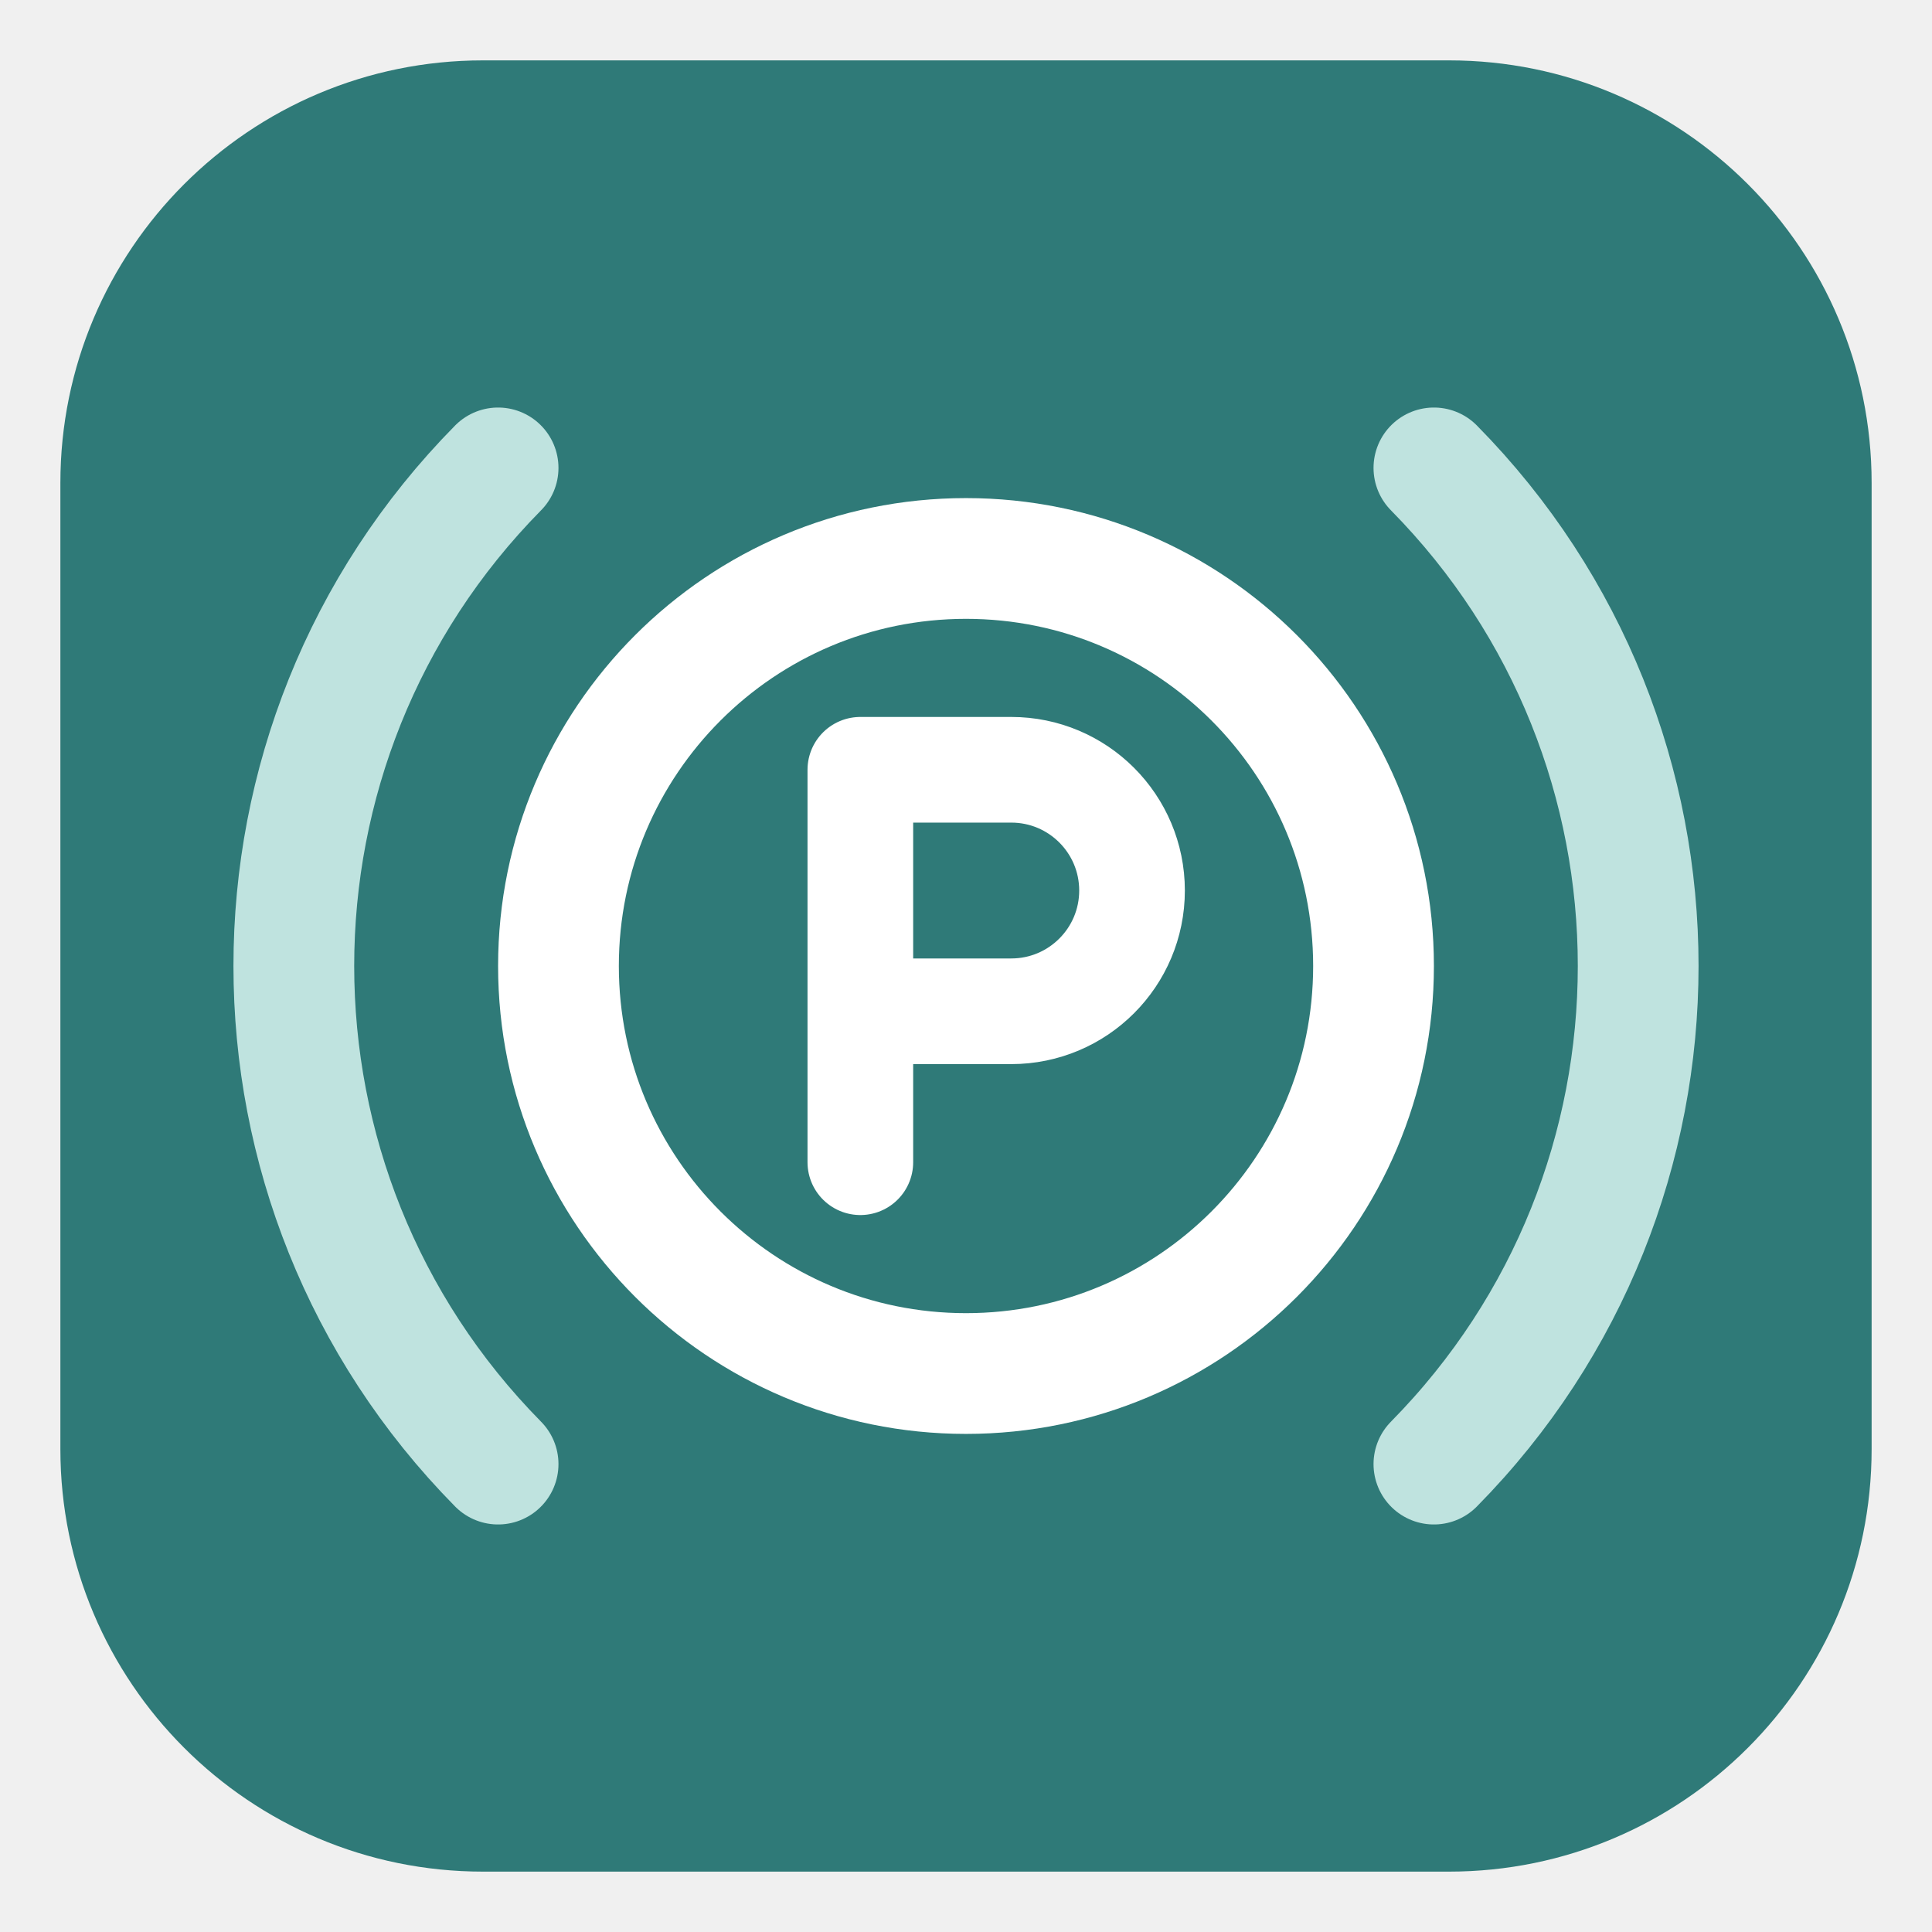
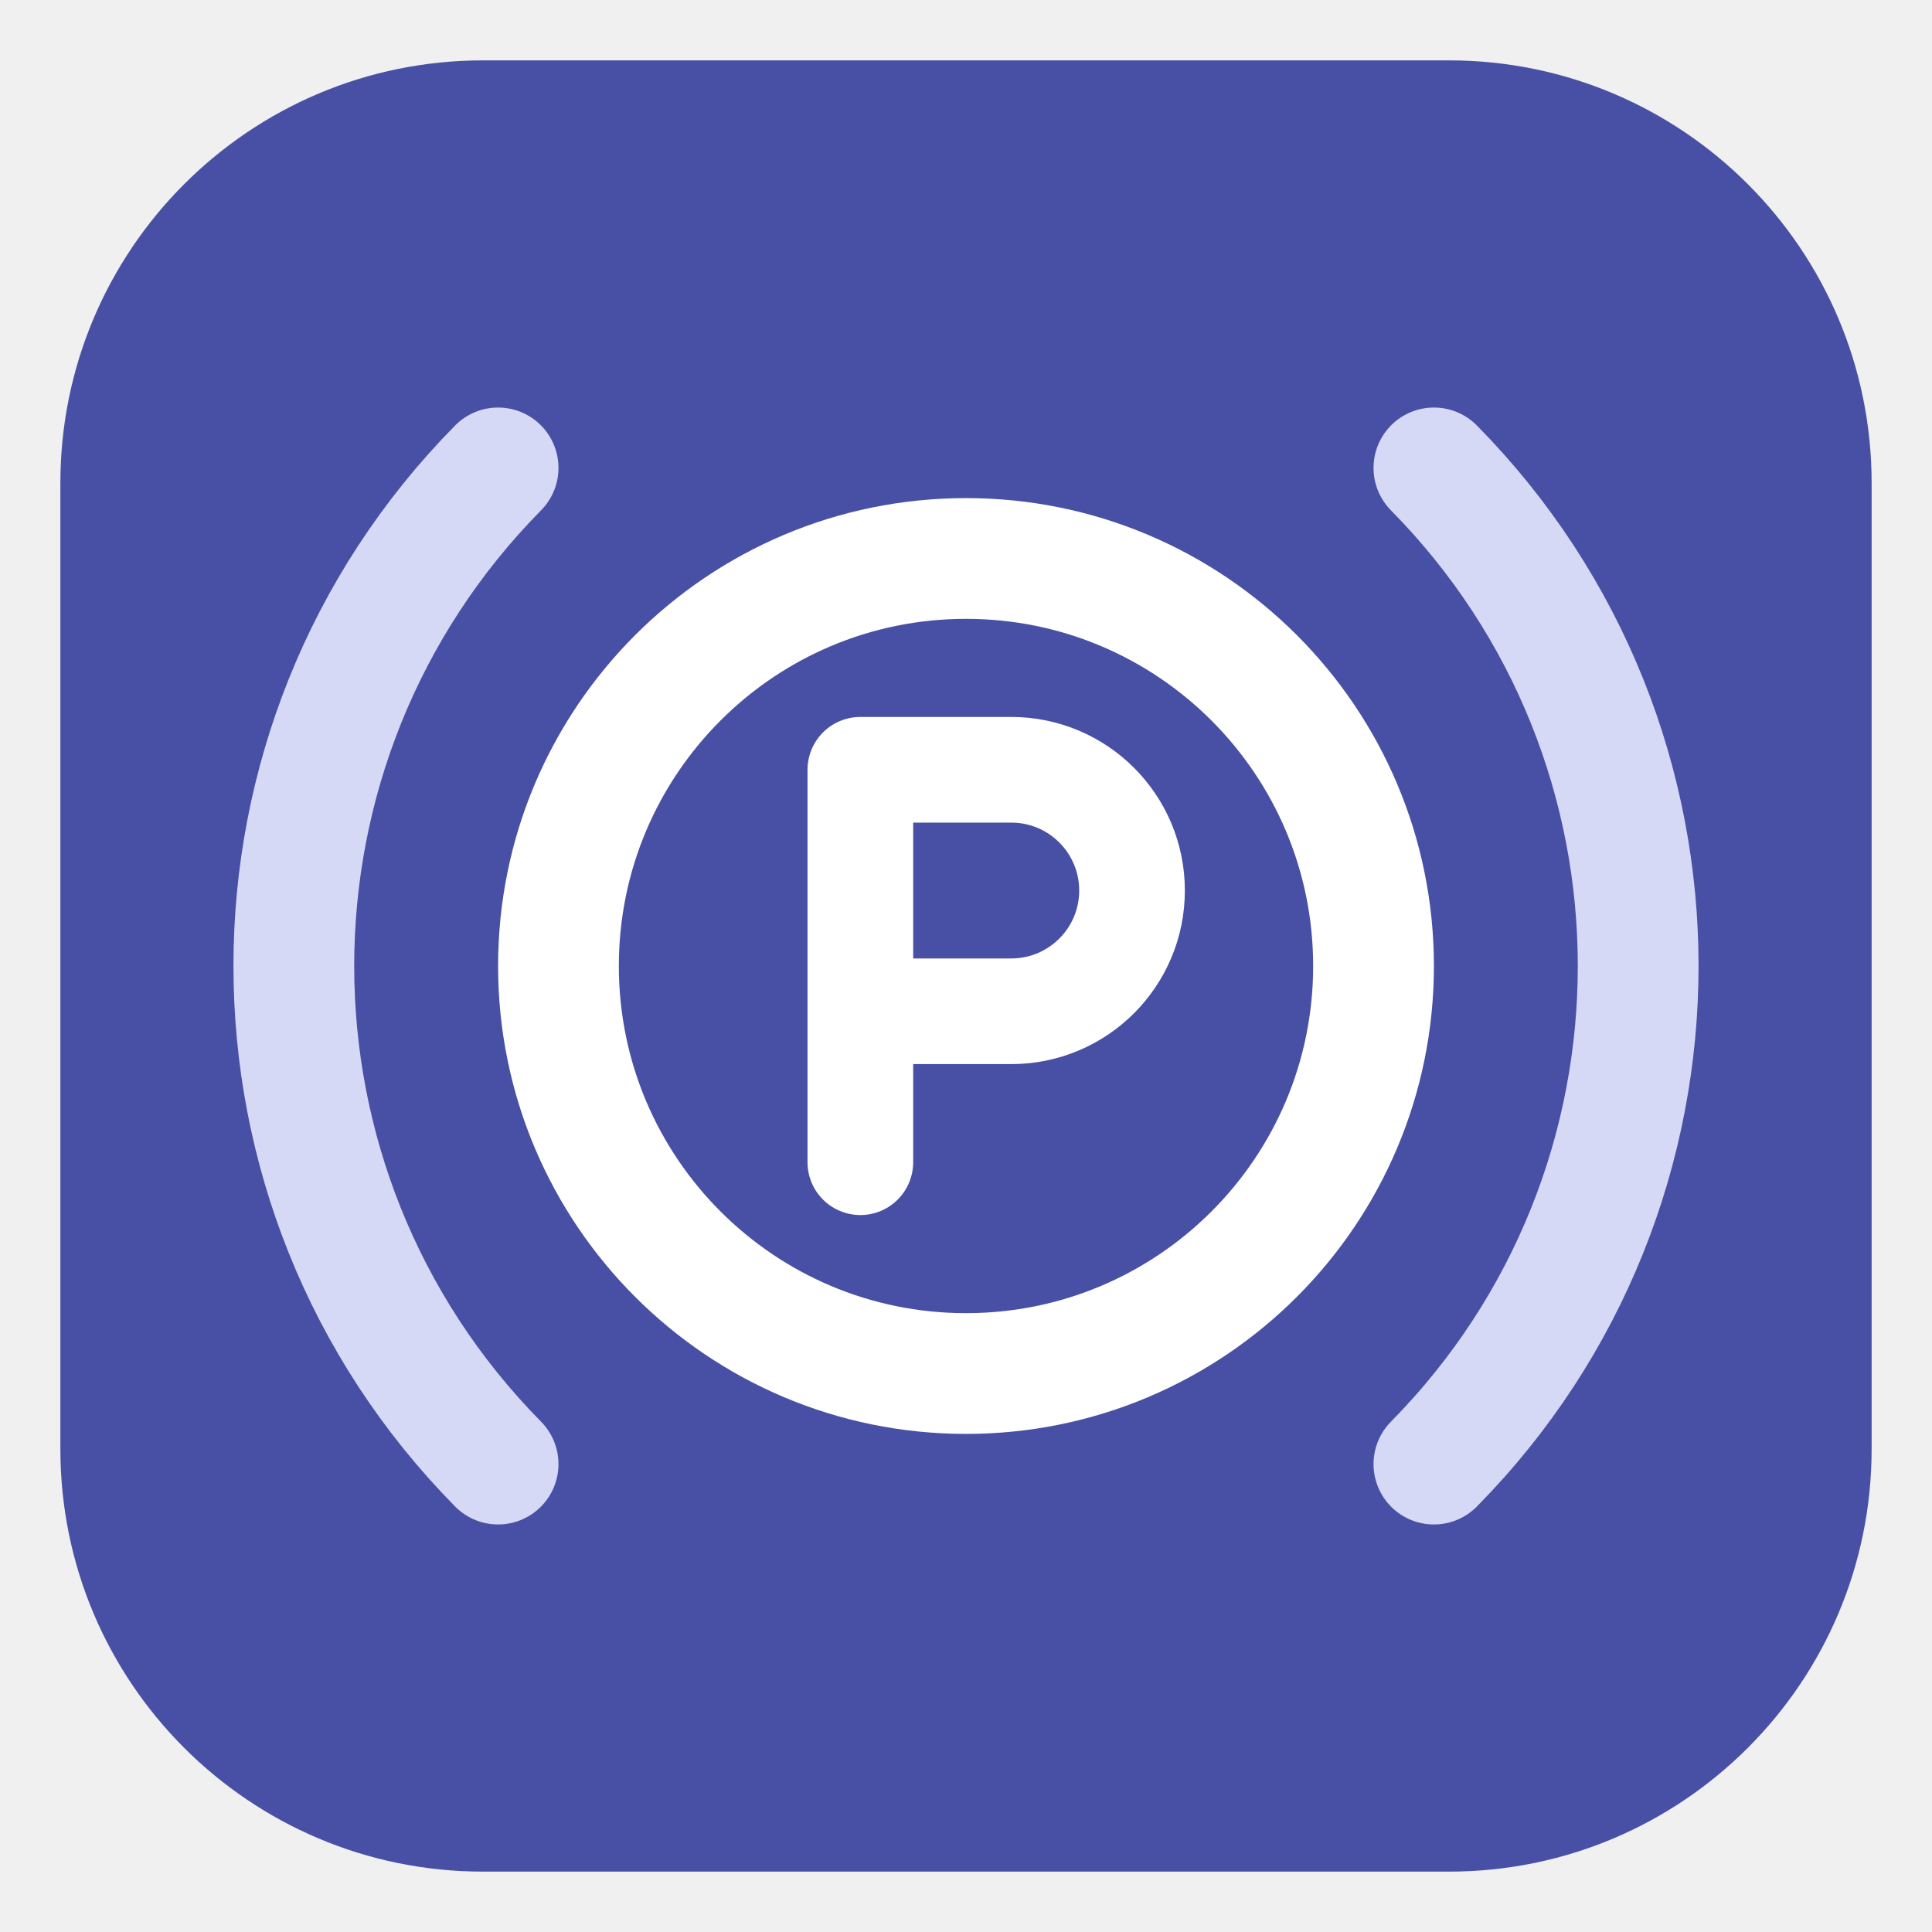
<svg xmlns="http://www.w3.org/2000/svg" viewBox="0 0 128 128">
-   <rect x="4" y="4" width="120" height="120" rx="28" fill="#2f7a78" />
-   <path d="M33 31 A47 47 0 0 0 33 97" fill="none" stroke="#bfe3df" stroke-width="8" stroke-linecap="round" />
-   <path d="M95 31 A47 47 0 0 1 95 97" fill="none" stroke="#bfe3df" stroke-width="8" stroke-linecap="round" />
+   <rect x="4" y="4" width="120" height="120" rx="28" fill="#4850a5" />
+   <path d="M33 31 A47 47 0 0 0 33 97" fill="none" stroke="#d6d9f5" stroke-width="8" stroke-linecap="round" />
+   <path d="M95 31 A47 47 0 0 1 95 97" fill="none" stroke="#d6d9f5" stroke-width="8" stroke-linecap="round" />
  <circle cx="64" cy="64" r="27" fill="none" stroke="#ffffff" stroke-width="8" />
  <path d="M57 77 V51 H67 a8 8 0 0 1 0 16 H57" fill="none" stroke="#ffffff" stroke-width="7" stroke-linecap="round" stroke-linejoin="round" />
</svg>
